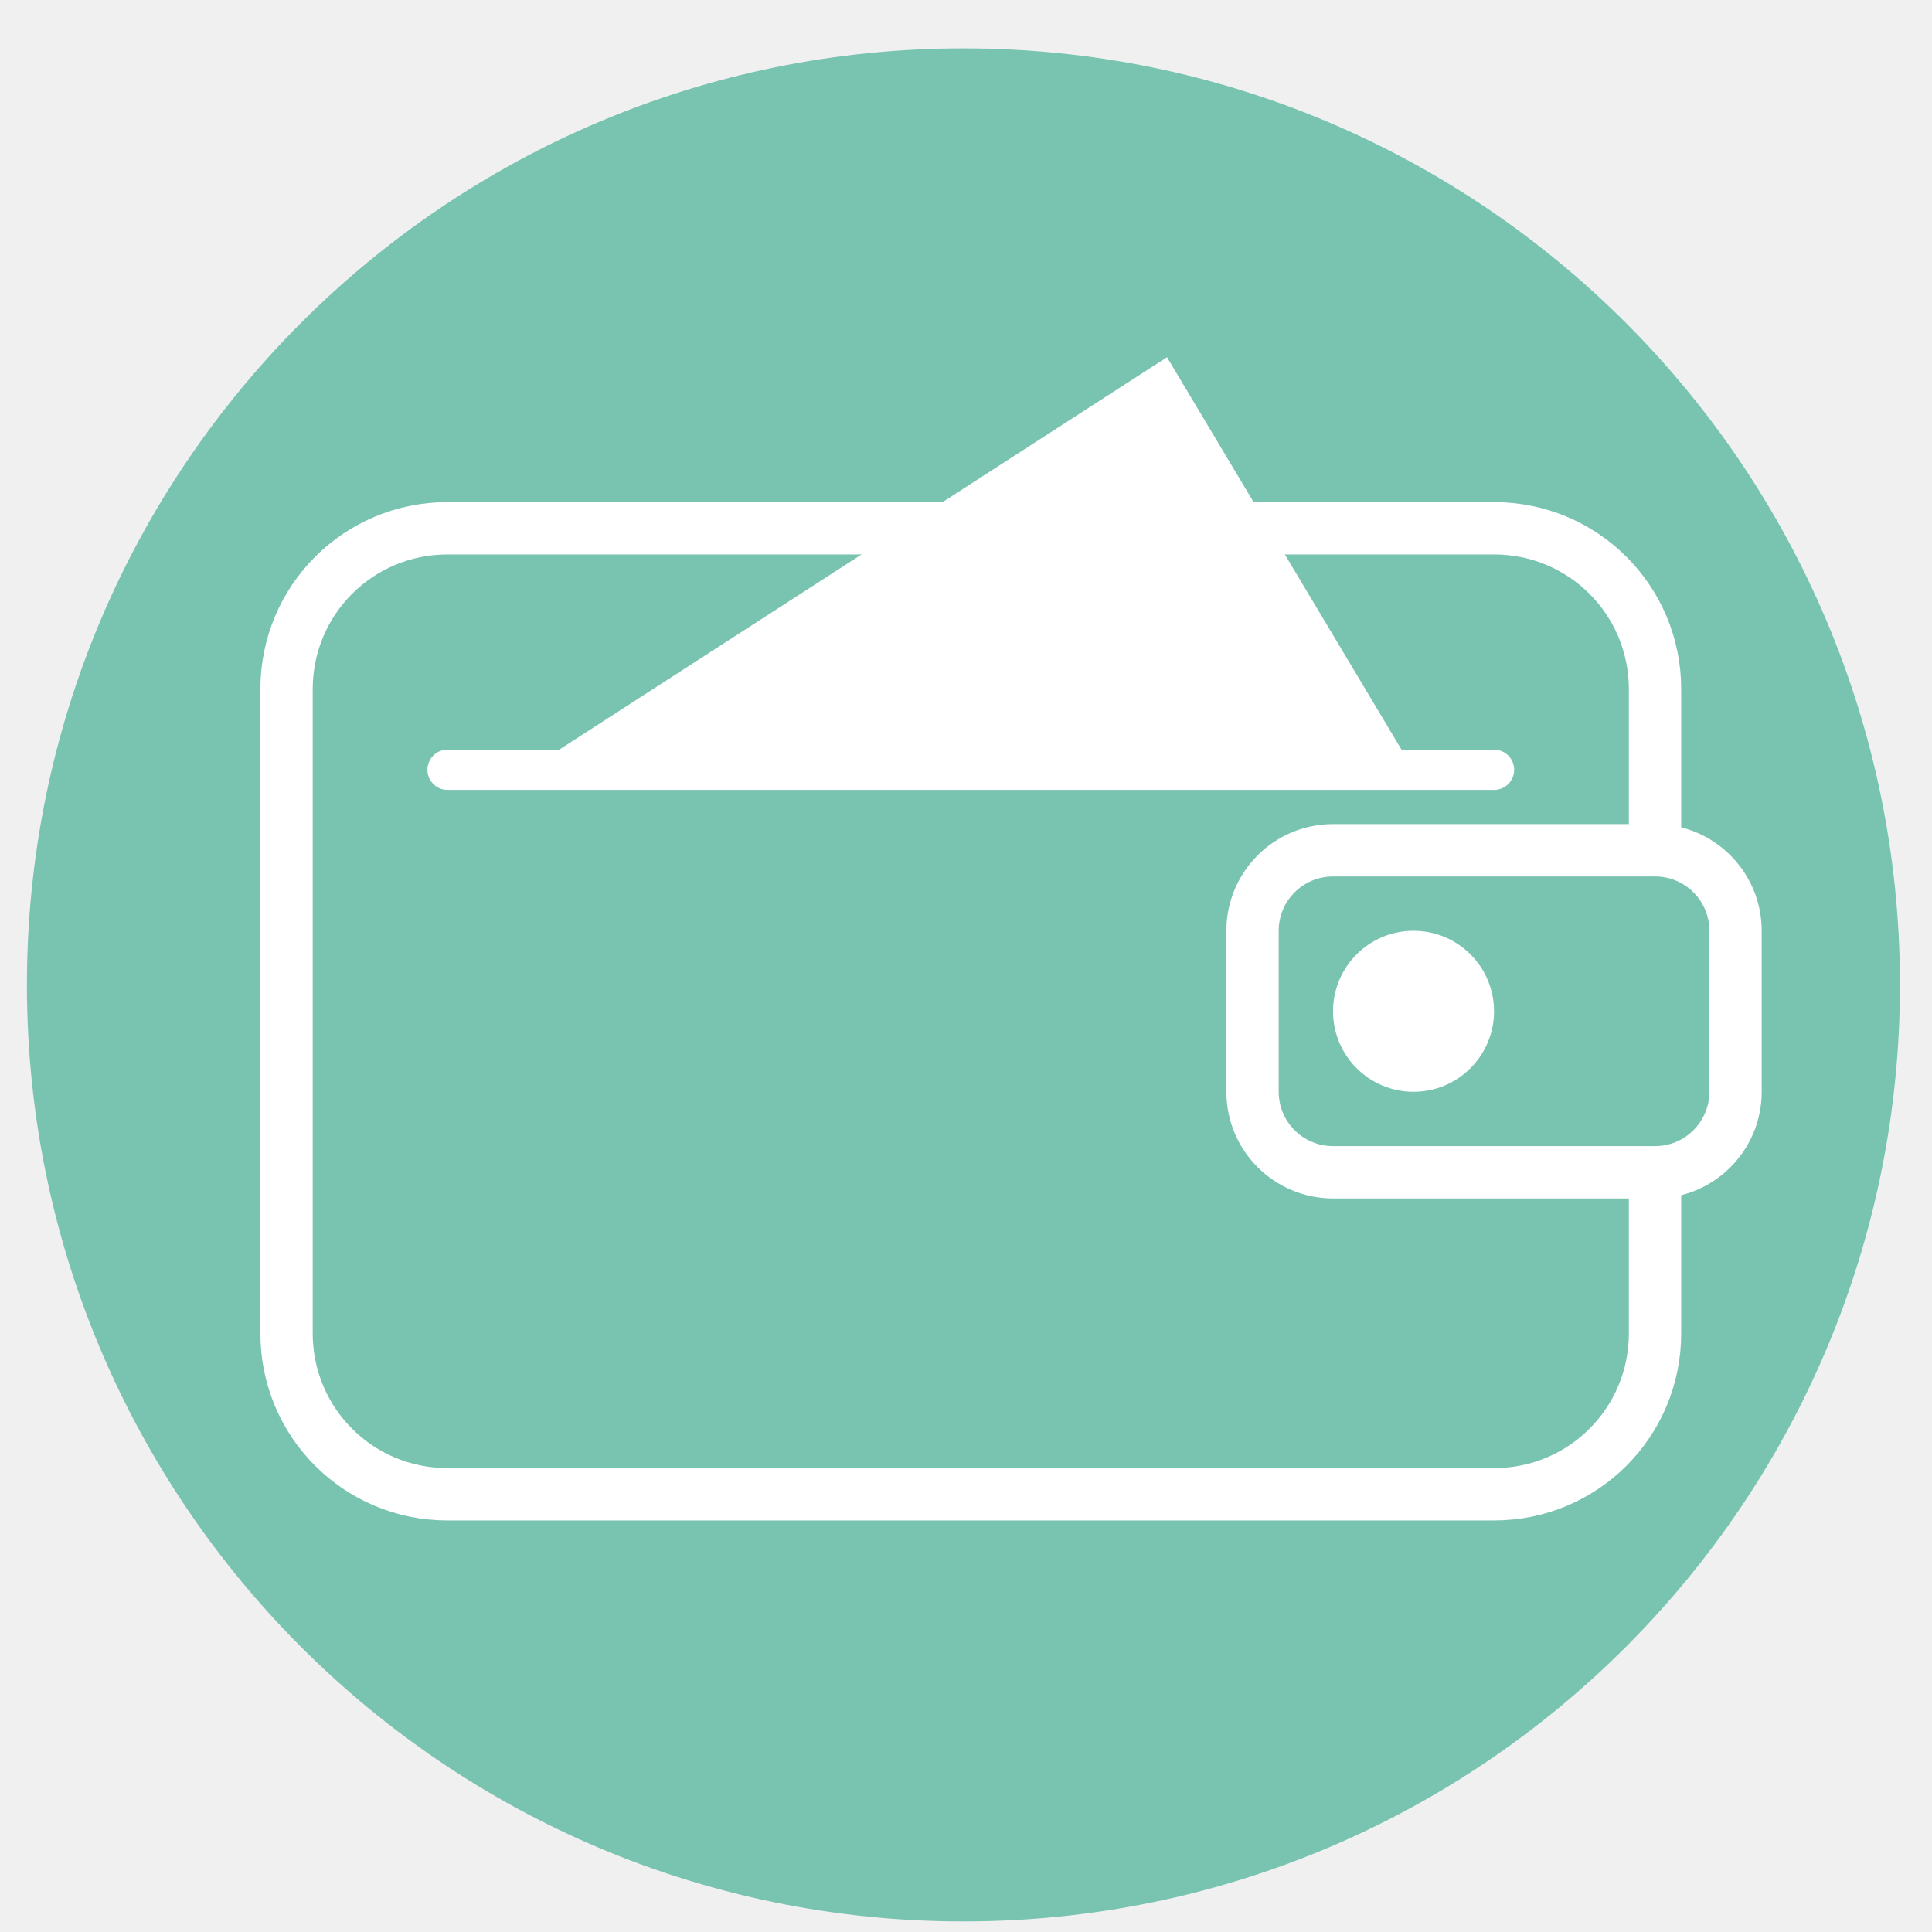
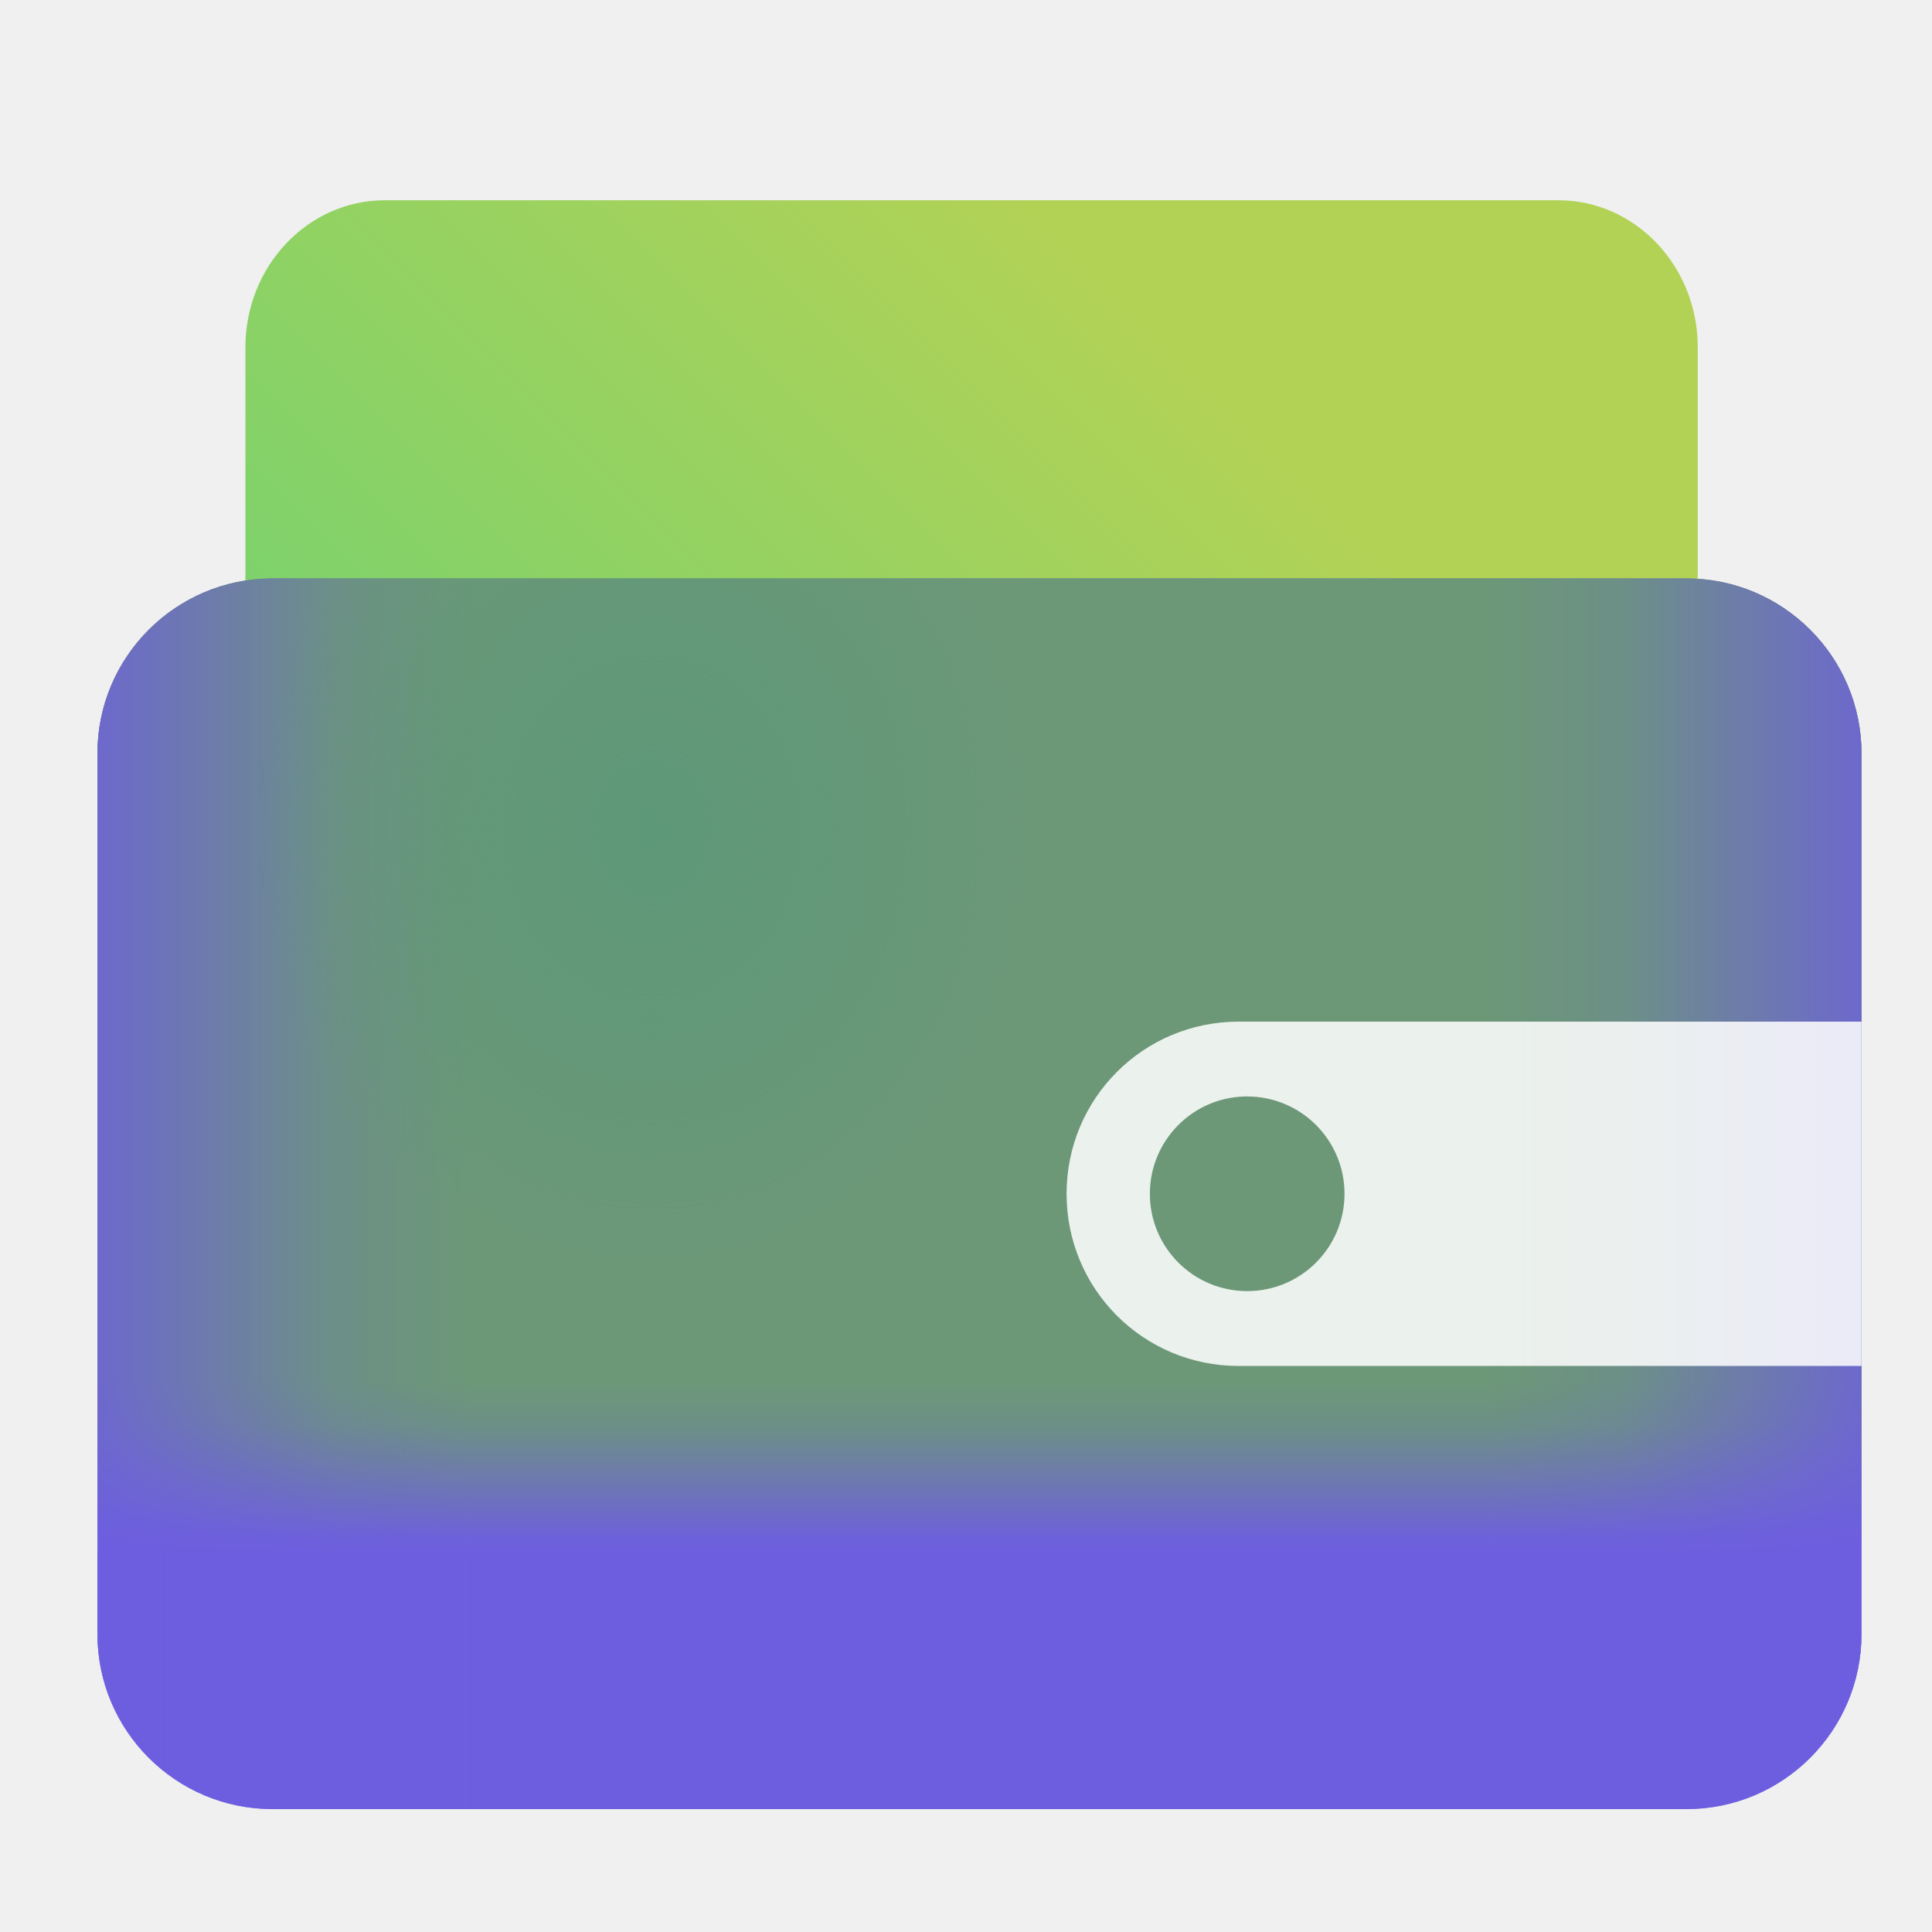
- <svg xmlns="http://www.w3.org/2000/svg" height="48" width="48" version="1.1" id="svg6">
-   <defs id="defs10" />
-   <circle cx="23.941" cy="31.535" fill="#74a2f3" opacity=".99" r="13.233" transform="matrix(1.758306 0 0 1.758306 -18.15909 -30.97875)" id="circle2" style="fill:#78c3b0;fill-opacity:1" />
-   <path d="m 41.119,29 v 4.125 c 0,2.216 -1.784,4 -4,4 h -26 c -2.216,0 -4,-1.784 -4,-4 v -16 c 0,-2.216 1.784,-4 4,-4 h 26 c 2.216,0 4,1.784 4,4 v 3.875" fill="none" stroke="#ffffff" stroke-width="1.3" id="path4" />
-   <rect fill="none" height="8" rx="2" stroke="#ffffff" stroke-width="1.3" width="12" x="31.119" y="21.125" id="rect6" />
-   <circle cx="35.119" cy="25.125" fill="#ffffff" r="2" id="circle8" />
-   <path d="m 11.119,19.125 h 26" fill="none" stroke="#ffffff" stroke-linecap="round" id="path10" />
-   <path d="m 13.119,19.125 15.875,-10.25 6.125,10.25 z" fill="#ffffff" fill-rule="evenodd" id="path12" />
+ <svg xmlns="http://www.w3.org/2000/svg" xmlns:xlink="http://www.w3.org/1999/xlink" width="64" height="64" viewBox="0 0 16.933 16.933" version="1.1" id="svg951">
+   <defs id="defs945">
+     <linearGradient id="linearGradient1600">
+       <stop style="stop-color:#52be33;stop-opacity:1;" offset="0" id="stop1596" />
+       <stop style="stop-color:#52be33;stop-opacity:0;" offset="1" id="stop1598" />
+     </linearGradient>
+     <linearGradient id="linearGradient1576">
+       <stop style="stop-color:#6e5ee0;stop-opacity:1;" offset="0" id="stop1572" />
+       <stop style="stop-color:#6e5ee0;stop-opacity:0.925;" offset="0.131" id="stop1582" />
+       <stop style="stop-color:#6e5ee0;stop-opacity:0.149;" offset="0.715" id="stop1586" />
+       <stop style="stop-color:#6e5ee0;stop-opacity:0.055;" offset="0.881" id="stop1584" />
+       <stop style="stop-color:#6e5ee0;stop-opacity:0;" offset="1" id="stop1574" />
+     </linearGradient>
+     <linearGradient id="linearGradient1558">
+       <stop style="stop-color:#6cbe33;stop-opacity:1;" offset="0" id="stop1554" />
+       <stop style="stop-color:#6cbe33;stop-opacity:0.918;" offset="0.159" id="stop1564" />
+       <stop style="stop-color:#6cbe33;stop-opacity:0.863;" offset="0.254" id="stop1566" />
+       <stop style="stop-color:#6cbe33;stop-opacity:0.075;" offset="0.878" id="stop1568" />
+       <stop style="stop-color:#6cbe33;stop-opacity:0;" offset="1" id="stop1556" />
+     </linearGradient>
+     <linearGradient id="linearGradient1546">
+       <stop style="stop-color:#74d26f;stop-opacity:1" offset="0" id="stop1542" />
+       <stop style="stop-color:#b2d256;stop-opacity:1" offset="1" id="stop1544" />
+     </linearGradient>
+     <linearGradient xlink:href="#linearGradient1546" id="linearGradient1548" x1="4.047" y1="9.507" x2="10.134" y2="3.42" gradientUnits="userSpaceOnUse" gradientTransform="translate(0,-0.5357724)" />
+     <linearGradient xlink:href="#linearGradient1558" id="linearGradient1562" gradientUnits="userSpaceOnUse" x1="9.44" y1="12.637" x2="9.44" y2="14.186" gradientTransform="translate(0,-0.5357724)" />
+     <linearGradient xlink:href="#linearGradient1576" id="linearGradient1580" gradientUnits="userSpaceOnUse" x1="-0.066" y1="10.999" x2="4.124" y2="10.999" gradientTransform="translate(0,-0.5357724)" />
+     <linearGradient xlink:href="#linearGradient1576" id="linearGradient1592" gradientUnits="userSpaceOnUse" x1="-0.066" y1="10.999" x2="4.124" y2="10.999" gradientTransform="translate(-17.16943,-0.5357724)" />
+     <radialGradient xlink:href="#linearGradient1600" id="radialGradient1602" cx="-2.181" cy="0.573" fx="-2.181" fy="0.573" r="7.73" gradientTransform="matrix(0.4478042,0,0,0.5214492,-4.740444,6.960527)" gradientUnits="userSpaceOnUse" />
+   </defs>
+   <g id="layer1">
+     <rect style="fill:url(#linearGradient1548);fill-opacity:1;stroke-width:0.053;stroke-linecap:round;stroke-linejoin:round" id="rect1540" width="12.729" height="10.705" x="2.151" y="1.755" rx="1.223" ry="1.289" />
+     <rect style="fill:#6e5ee0;stroke-width:0.052;stroke-linecap:round;stroke-linejoin:round" id="rect1514" width="15.461" height="10.786" x="0.854" y="5.07" rx="1.535" ry="1.535" />
+     <rect style="fill:url(#linearGradient1562);fill-opacity:1;stroke-width:0.052;stroke-linecap:round;stroke-linejoin:round" id="rect1552" width="15.461" height="10.786" x="0.854" y="5.07" rx="1.535" ry="1.535" />
+     <rect style="fill:url(#linearGradient1580);fill-opacity:1;stroke-width:0.052;stroke-linecap:round;stroke-linejoin:round" id="rect1570" width="15.461" height="10.786" x="0.854" y="5.07" rx="1.535" ry="1.535" />
+     <rect style="fill:url(#linearGradient1592);fill-opacity:1;stroke-width:0.052;stroke-linecap:round;stroke-linejoin:round" id="rect1590" width="15.461" height="10.786" x="-16.315" y="5.07" rx="1.535" ry="1.535" transform="scale(-1,1)" />
+     <rect style="fill:url(#radialGradient1602);fill-opacity:1;stroke-width:0.052;stroke-linecap:round;stroke-linejoin:round" id="rect1594" width="15.461" height="10.786" x="-16.315" y="5.07" rx="1.535" ry="1.535" transform="scale(-1,1)" />
+     <rect style="fill:#6e5ee0;fill-opacity:0.398;stroke-width:0.052;stroke-linecap:round;stroke-linejoin:round" id="rect1616" width="15.461" height="10.786" x="0.854" y="5.07" rx="1.535" ry="1.535" />
+     <path id="rect1516" style="fill:#ffffff;fill-opacity:0.863;stroke-width:0.052;stroke-linecap:round;stroke-linejoin:round" d="m 10.857,8.954 c -0.836,0 -1.509,0.673 -1.509,1.509 0,0.836 0.673,1.509 1.509,1.509 h 5.458 V 8.954 Z m 0.053,0.656 a 0.853,0.853 0 0 1 0.021,0 0.853,0.853 0 0 1 0.853,0.853 0.853,0.853 0 0 1 -0.853,0.853 0.853,0.853 0 0 1 -0.853,-0.853 0.853,0.853 0 0 1 0.831,-0.853 z" />
+   </g>
</svg>
